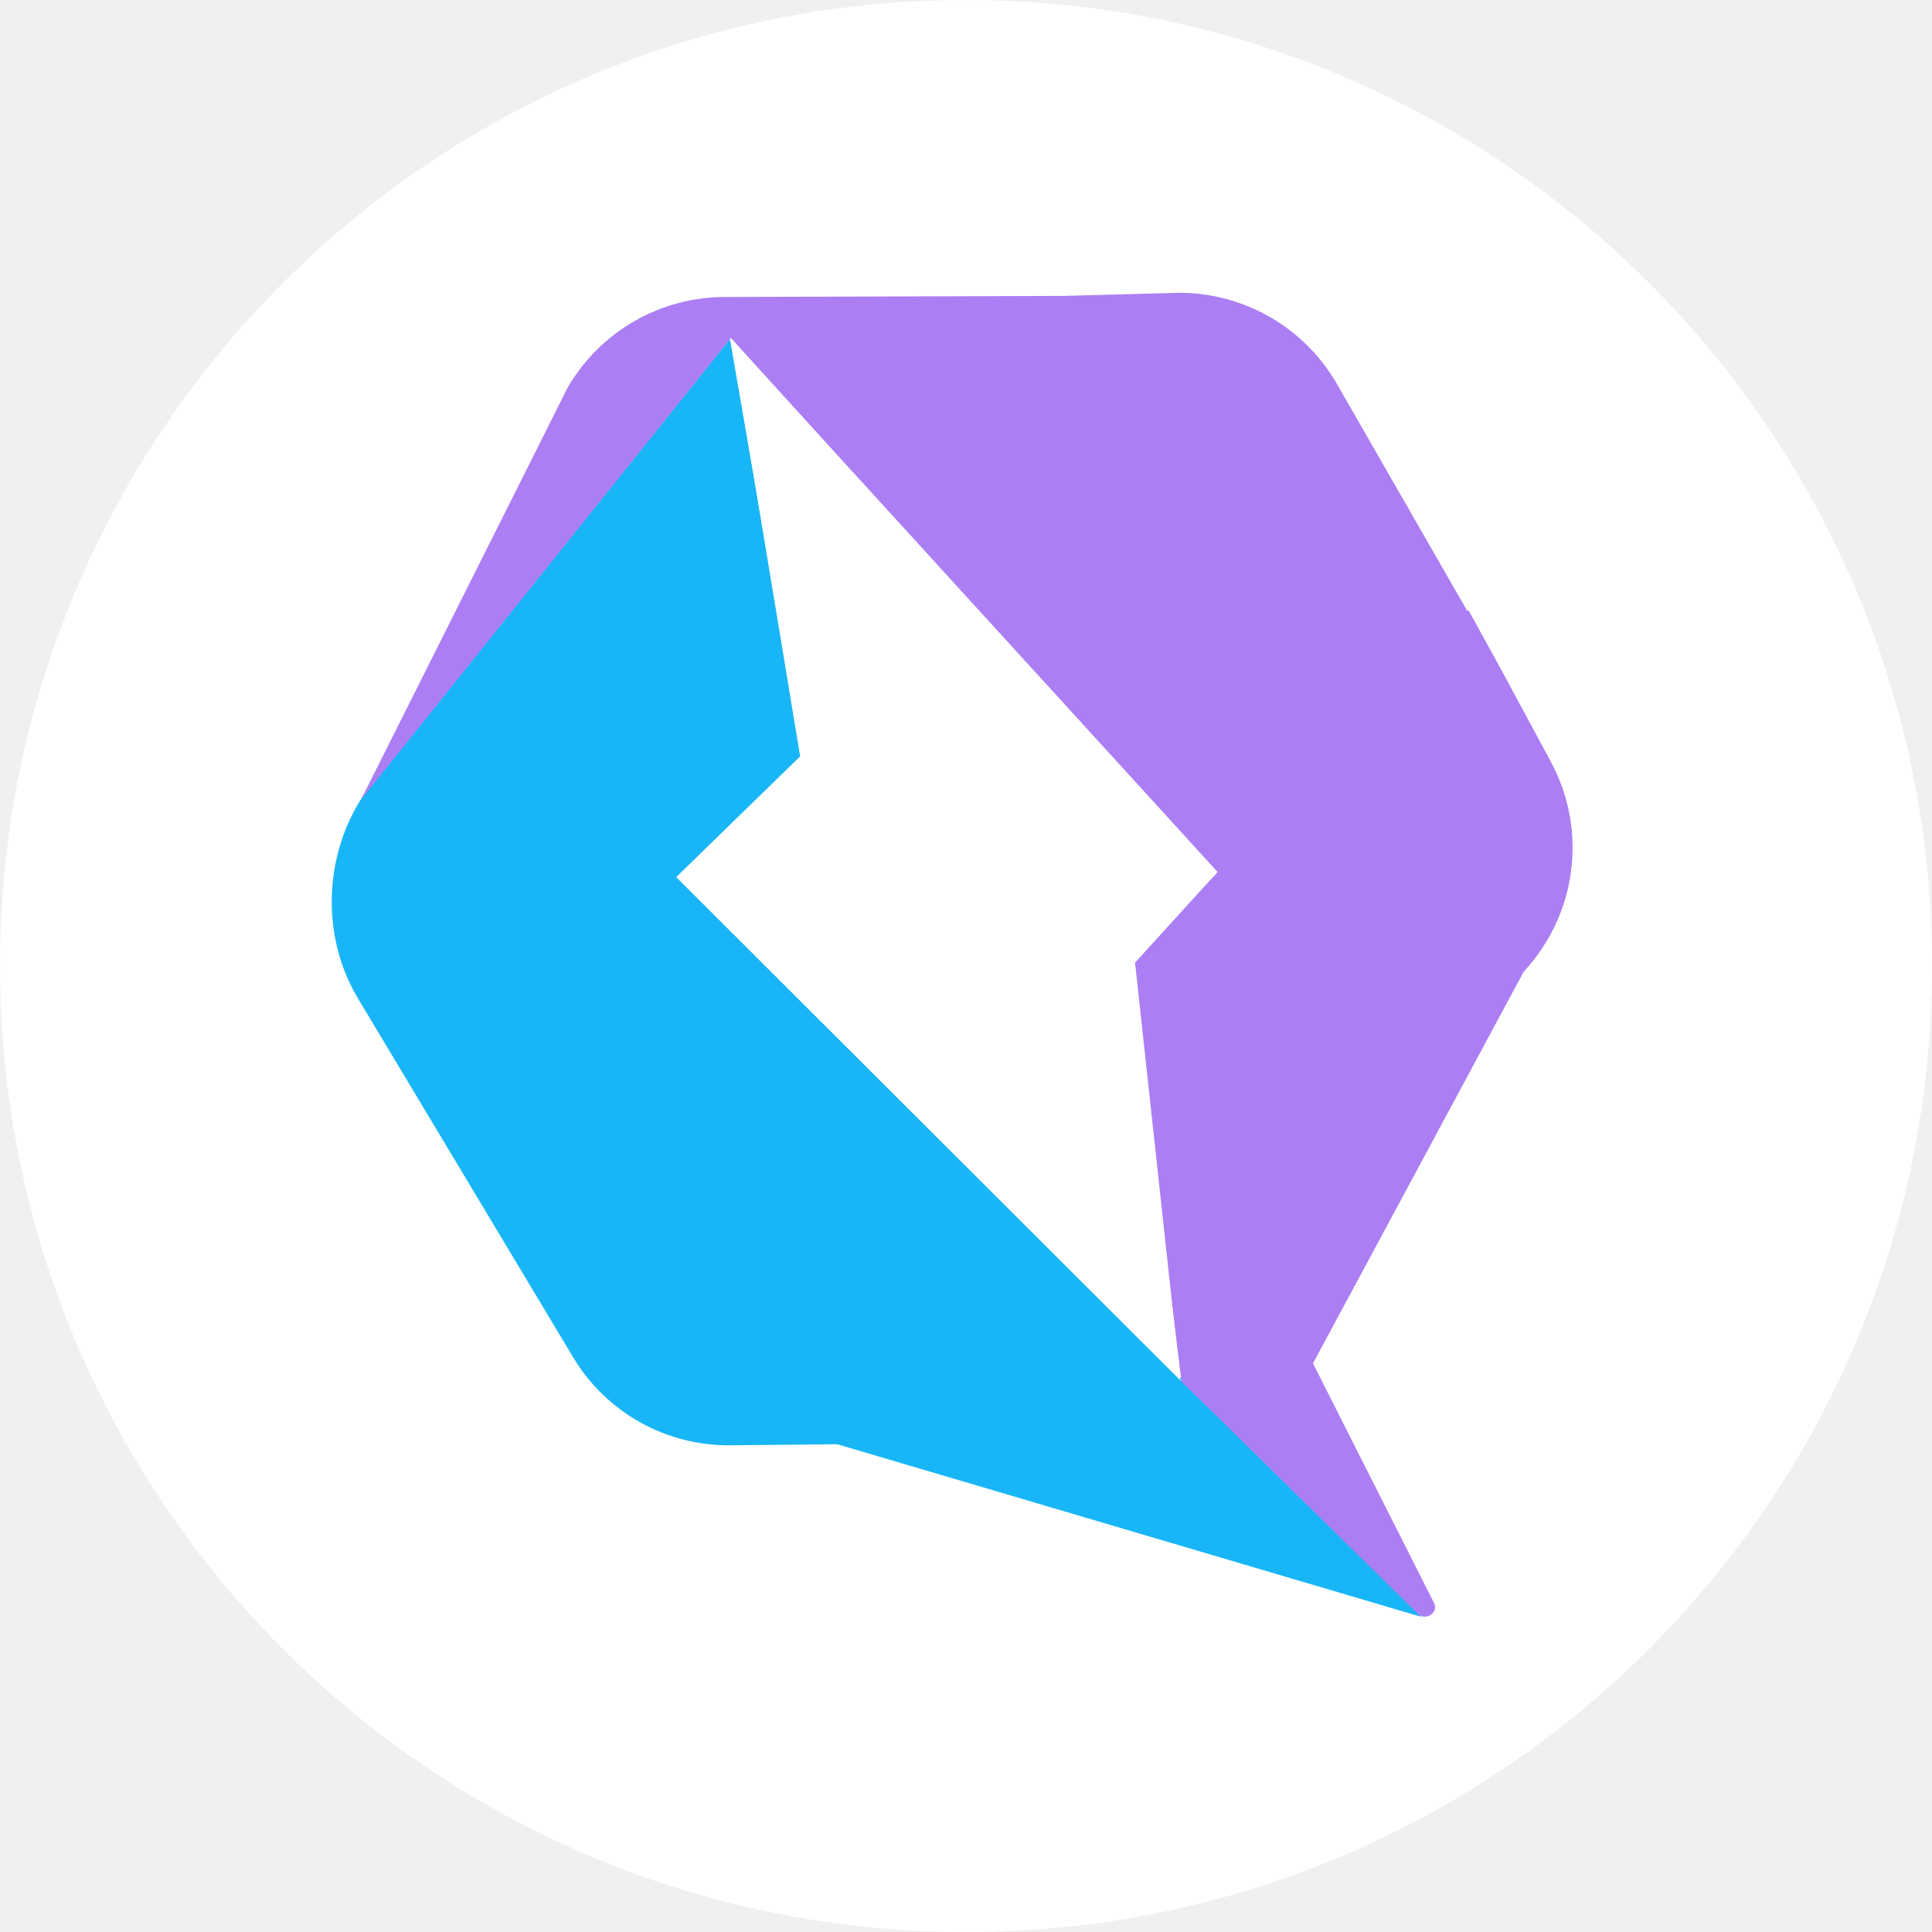
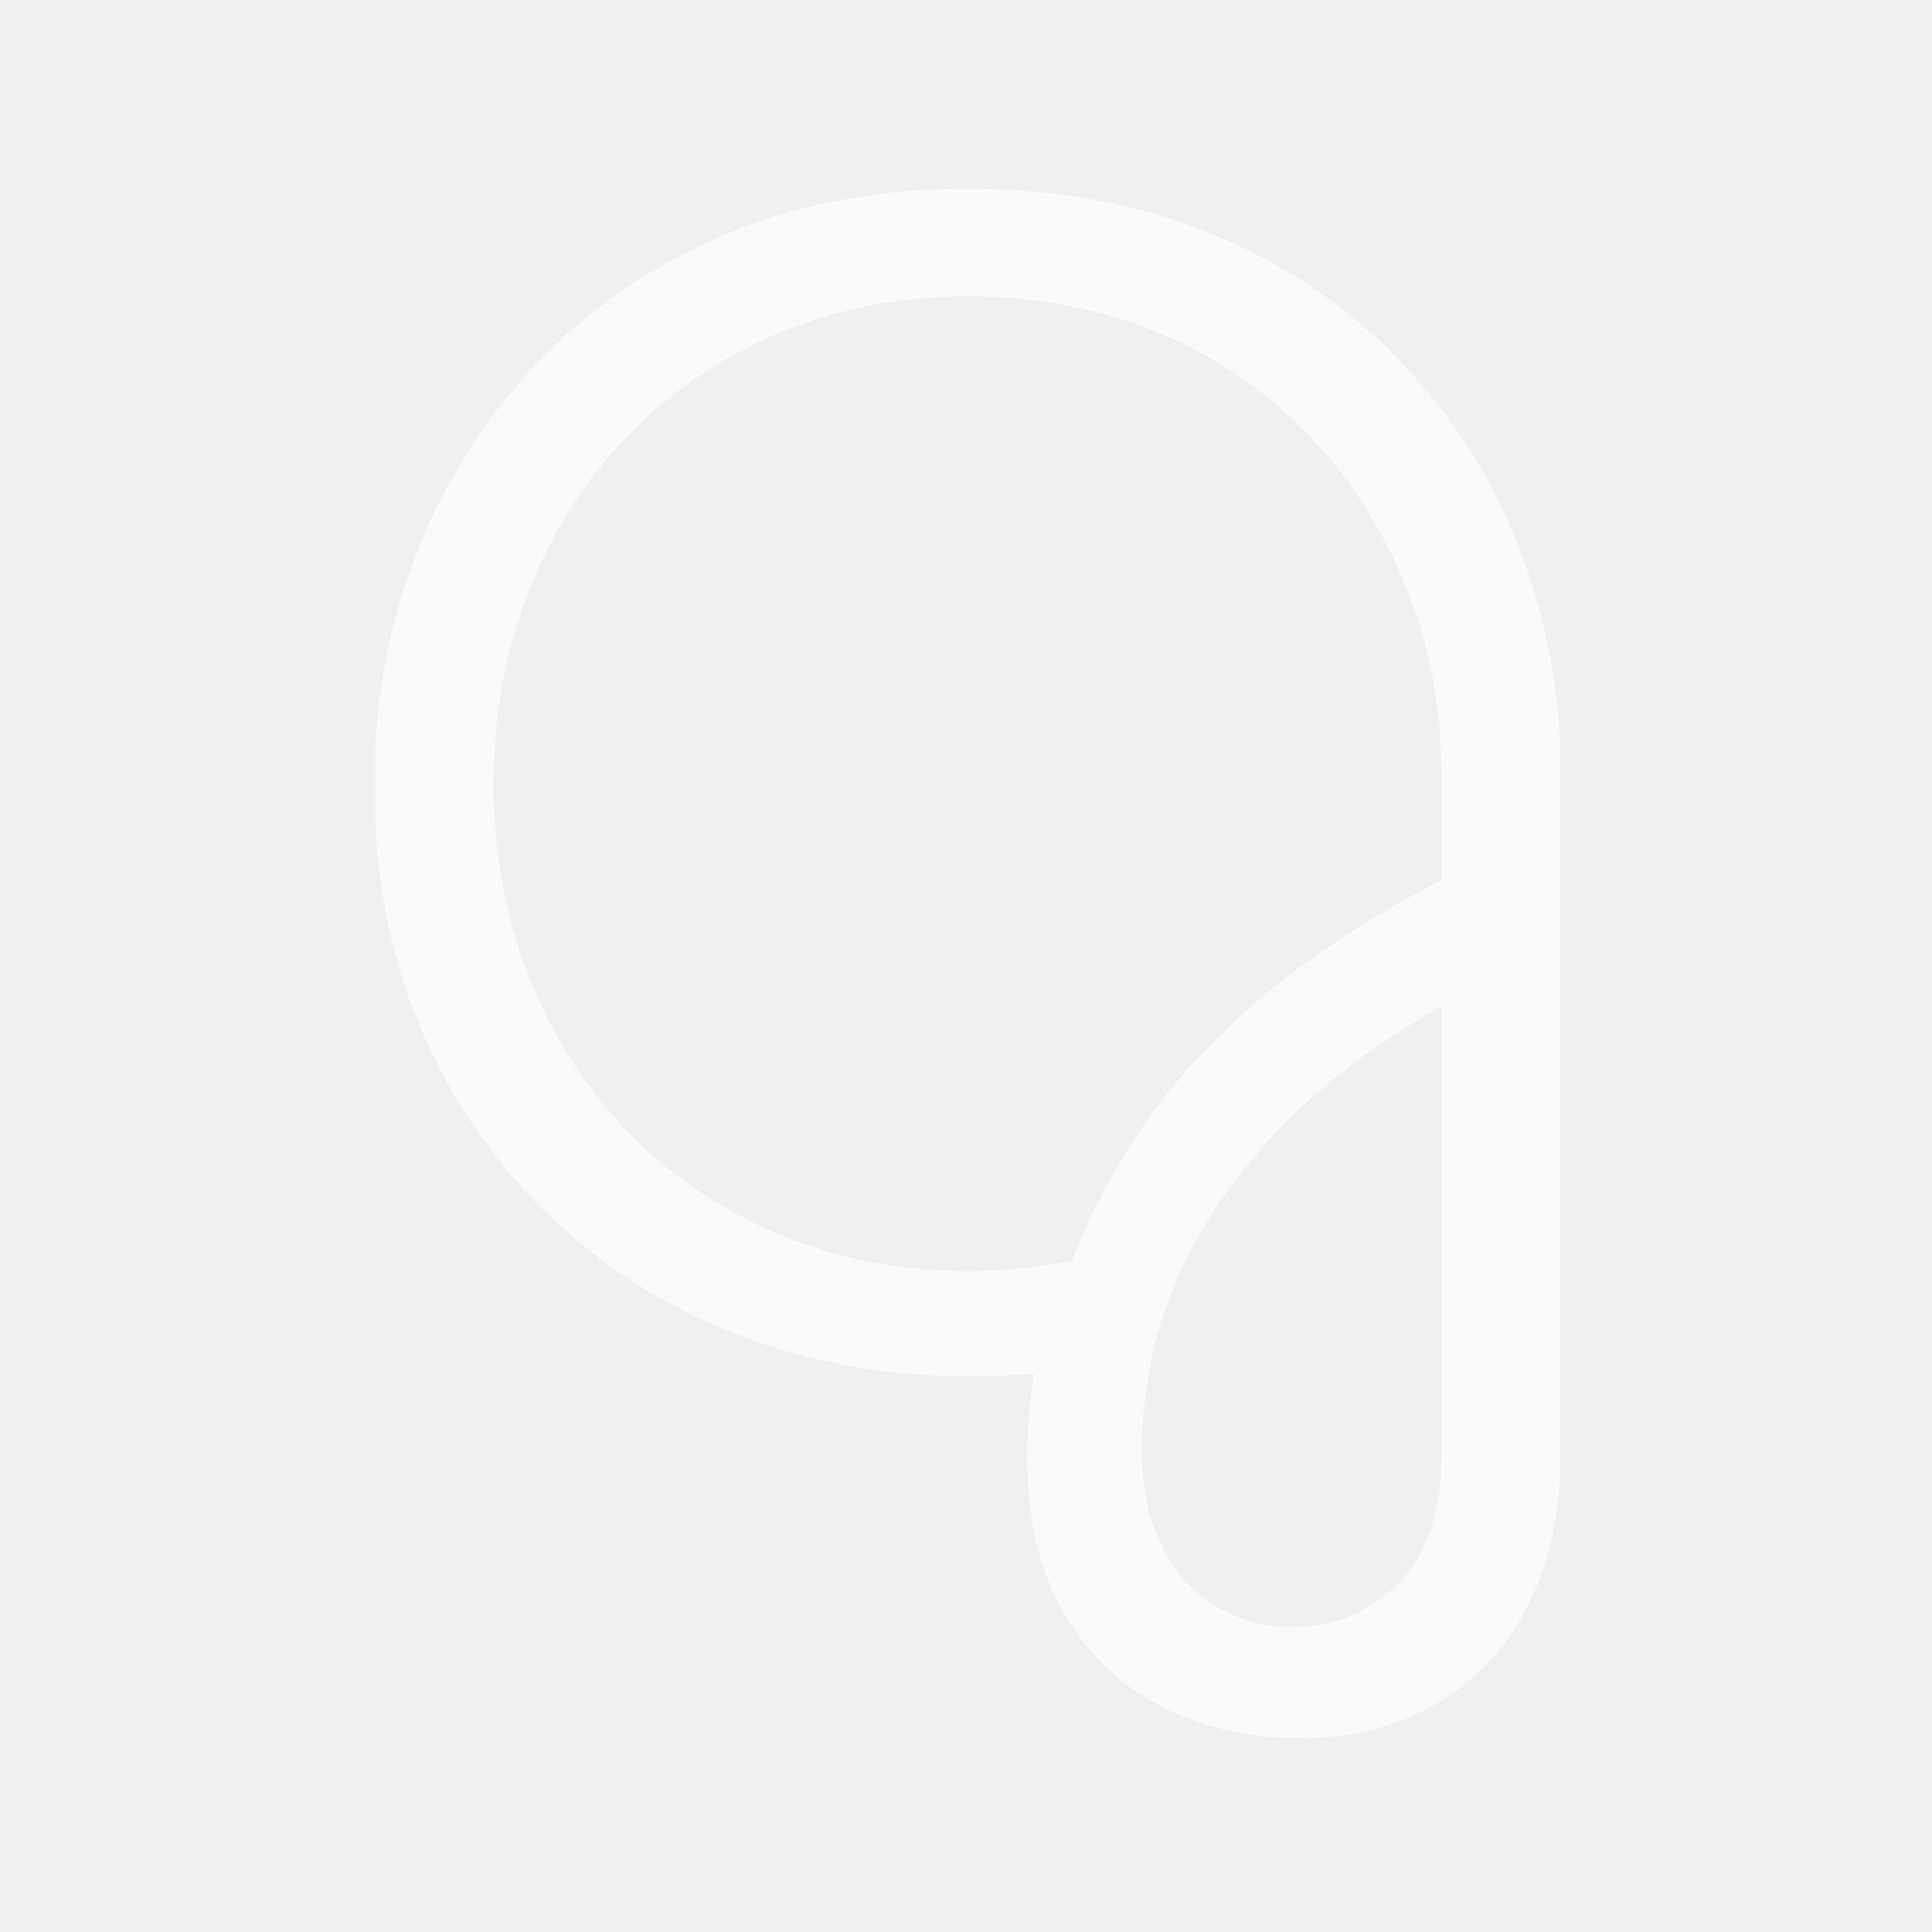
- <svg xmlns="http://www.w3.org/2000/svg" fill="none" viewBox="0 0 500 500">
-   <g clip-path="url(#a)">
-     <circle cx="250" cy="250" r="250" fill="#fff" />
-     <path fill="#18B6F6" d="m367.87 418.45-61.17-61.18-.94.13v-.67L175.7 227.53l32.05-31.13L188.9 87.73 99.56 199.09c-15.22 15.42-18.03 40.51-7.08 59.03l55.83 93.11a46.82 46.82 0 0 0 40.73 22.81l27.65-.27 151.18 44.68Z" />
-     <path fill="#AC7EF4" d="m401.25 196.94-12.29-22.81-6.41-11.67-2.54-4.56-.26.26-33.66-58.63a47.07 47.07 0 0 0-41.27-23.75l-29.51.8-88.01.28a47.07 47.07 0 0 0-40.33 23.34L93.4 207l95.76-119.54L314.7 226.19l-22.3 22.67 13.35 108.54.13-.26v.26h-.26l.26.27 10.42 10.2 50.62 49.78c2.13 2 5.6-.4 4.13-2.96l-31.25-61.85 54.5-101.3 1.73-2c.67-.81 1.33-1.62 1.87-2.42a46.8 46.8 0 0 0 3.34-50.18Z" />
-     <path fill="#fff" d="M315.1 225.65 189.18 87.6l17.9 108.14L175 227l130.5 130.27-11.75-108.14 21.37-23.48Z" />
+ <svg xmlns="http://www.w3.org/2000/svg" version="1.1" width="128" height="128" viewBox="0 0 128 128">
+   <g transform="matrix(0.6130952,0,0,0.6130952,24.86575,12.33387)">
+     <svg viewBox="0 0 118 155" data-background-color="#0072f5" preserveAspectRatio="xMidYMid meet" height="168" width="128">
+       <g id="tight-bounds" transform="matrix(1,0,0,1,-0.1561497,0.25)">
+         <svg viewBox="0 0 118.312 154.5" height="154.5" width="118.312">
+           <g>
+             <svg viewBox="0 0 118.312 154.5" height="154.5" width="118.312">
+               <g>
+                 <svg viewBox="0 0 118.312 154.5" height="154.5" width="118.312">
+                   <g id="textblocktransform">
+                     <svg viewBox="0 0 118.312 154.5" height="154.5" width="118.312" id="textblock">
+                       <g>
+                         <svg viewBox="0 0 118.312 154.5" height="154.5" width="118.312">
+                           <g transform="matrix(1,0,0,1,0,0)">
+                             <svg width="118.312" viewBox="2.4 -35.65 35.8 46.75" height="154.5" data-palette-color="#f8fafc">
+                               <path d="M30.3 11.1L30.3 11.1Q28 11.1 26.13 10.13 24.25 9.15 23.18 7.28 22.1 5.4 22.1 2.7L22.1 2.7Q22.1 2.1 22.15 1.43 22.2 0.75 22.3 0.1L22.3 0.1Q18.2 0.45 14.6-0.65 11-1.75 8.25-4.15 5.5-6.55 3.95-9.98 2.4-13.4 2.4-17.7L2.4-17.7Q2.4-21.4 3.68-24.65 4.95-27.9 7.3-30.38 9.65-32.85 12.95-34.25 16.25-35.65 20.3-35.65L20.3-35.65Q24.4-35.65 27.7-34.27 31-32.9 33.35-30.45 35.7-28 36.95-24.78 38.2-21.55 38.2-17.9L38.2-17.9 38.2 2.35Q38.2 5.1 37.23 7.05 36.25 9 34.45 10.05 32.65 11.1 30.3 11.1ZM30.05 7.75L30.05 7.75Q31.95 7.75 33.27 6.45 34.6 5.15 34.6 2.5L34.6 2.5 34.6-11Q31.6-9.25 29.8-7.38 28-5.5 27.08-3.7 26.15-1.9 25.85-0.35 25.55 1.2 25.55 2.35L25.55 2.35Q25.55 4.1 26.18 5.33 26.8 6.55 27.85 7.15 28.9 7.75 30.05 7.75ZM20.3-3L20.3-3Q21.2-3 21.9-3.08 22.6-3.15 23.45-3.3L23.45-3.3Q24.15-5.2 25.48-7.2 26.8-9.2 29.03-11.13 31.25-13.05 34.6-14.8L34.6-14.8 34.6-17.9Q34.6-21 33.52-23.65 32.45-26.3 30.53-28.28 28.6-30.25 26-31.33 23.4-32.4 20.3-32.4L20.3-32.4Q17.25-32.4 14.63-31.3 12-30.2 10.08-28.23 8.15-26.25 7.08-23.55 6-20.85 6-17.7L6-17.7Q6-14.55 7.08-11.85 8.15-9.15 10.08-7.18 12-5.2 14.63-4.1 17.25-3 20.3-3Z" opacity="1" transform="matrix(1,0,0,1,0,0)" fill="#f8fafc" class="wordmark-text-0" data-fill-palette-color="primary" id="text-0" />
+                             </svg>
+                           </g>
+                         </svg>
+                       </g>
+                     </svg>
+                   </g>
+                 </svg>
+               </g>
+               <g />
+             </svg>
+           </g>
+           <defs />
+         </svg>
+         <rect width="118.312" height="154.5" fill="none" stroke="none" visibility="hidden" />
+       </g>
+     </svg>
  </g>
-   <defs>
-     <clipPath id="a">
-       <path fill="#fff" d="M0 0h500v500H0z" />
-     </clipPath>
-   </defs>
</svg>
